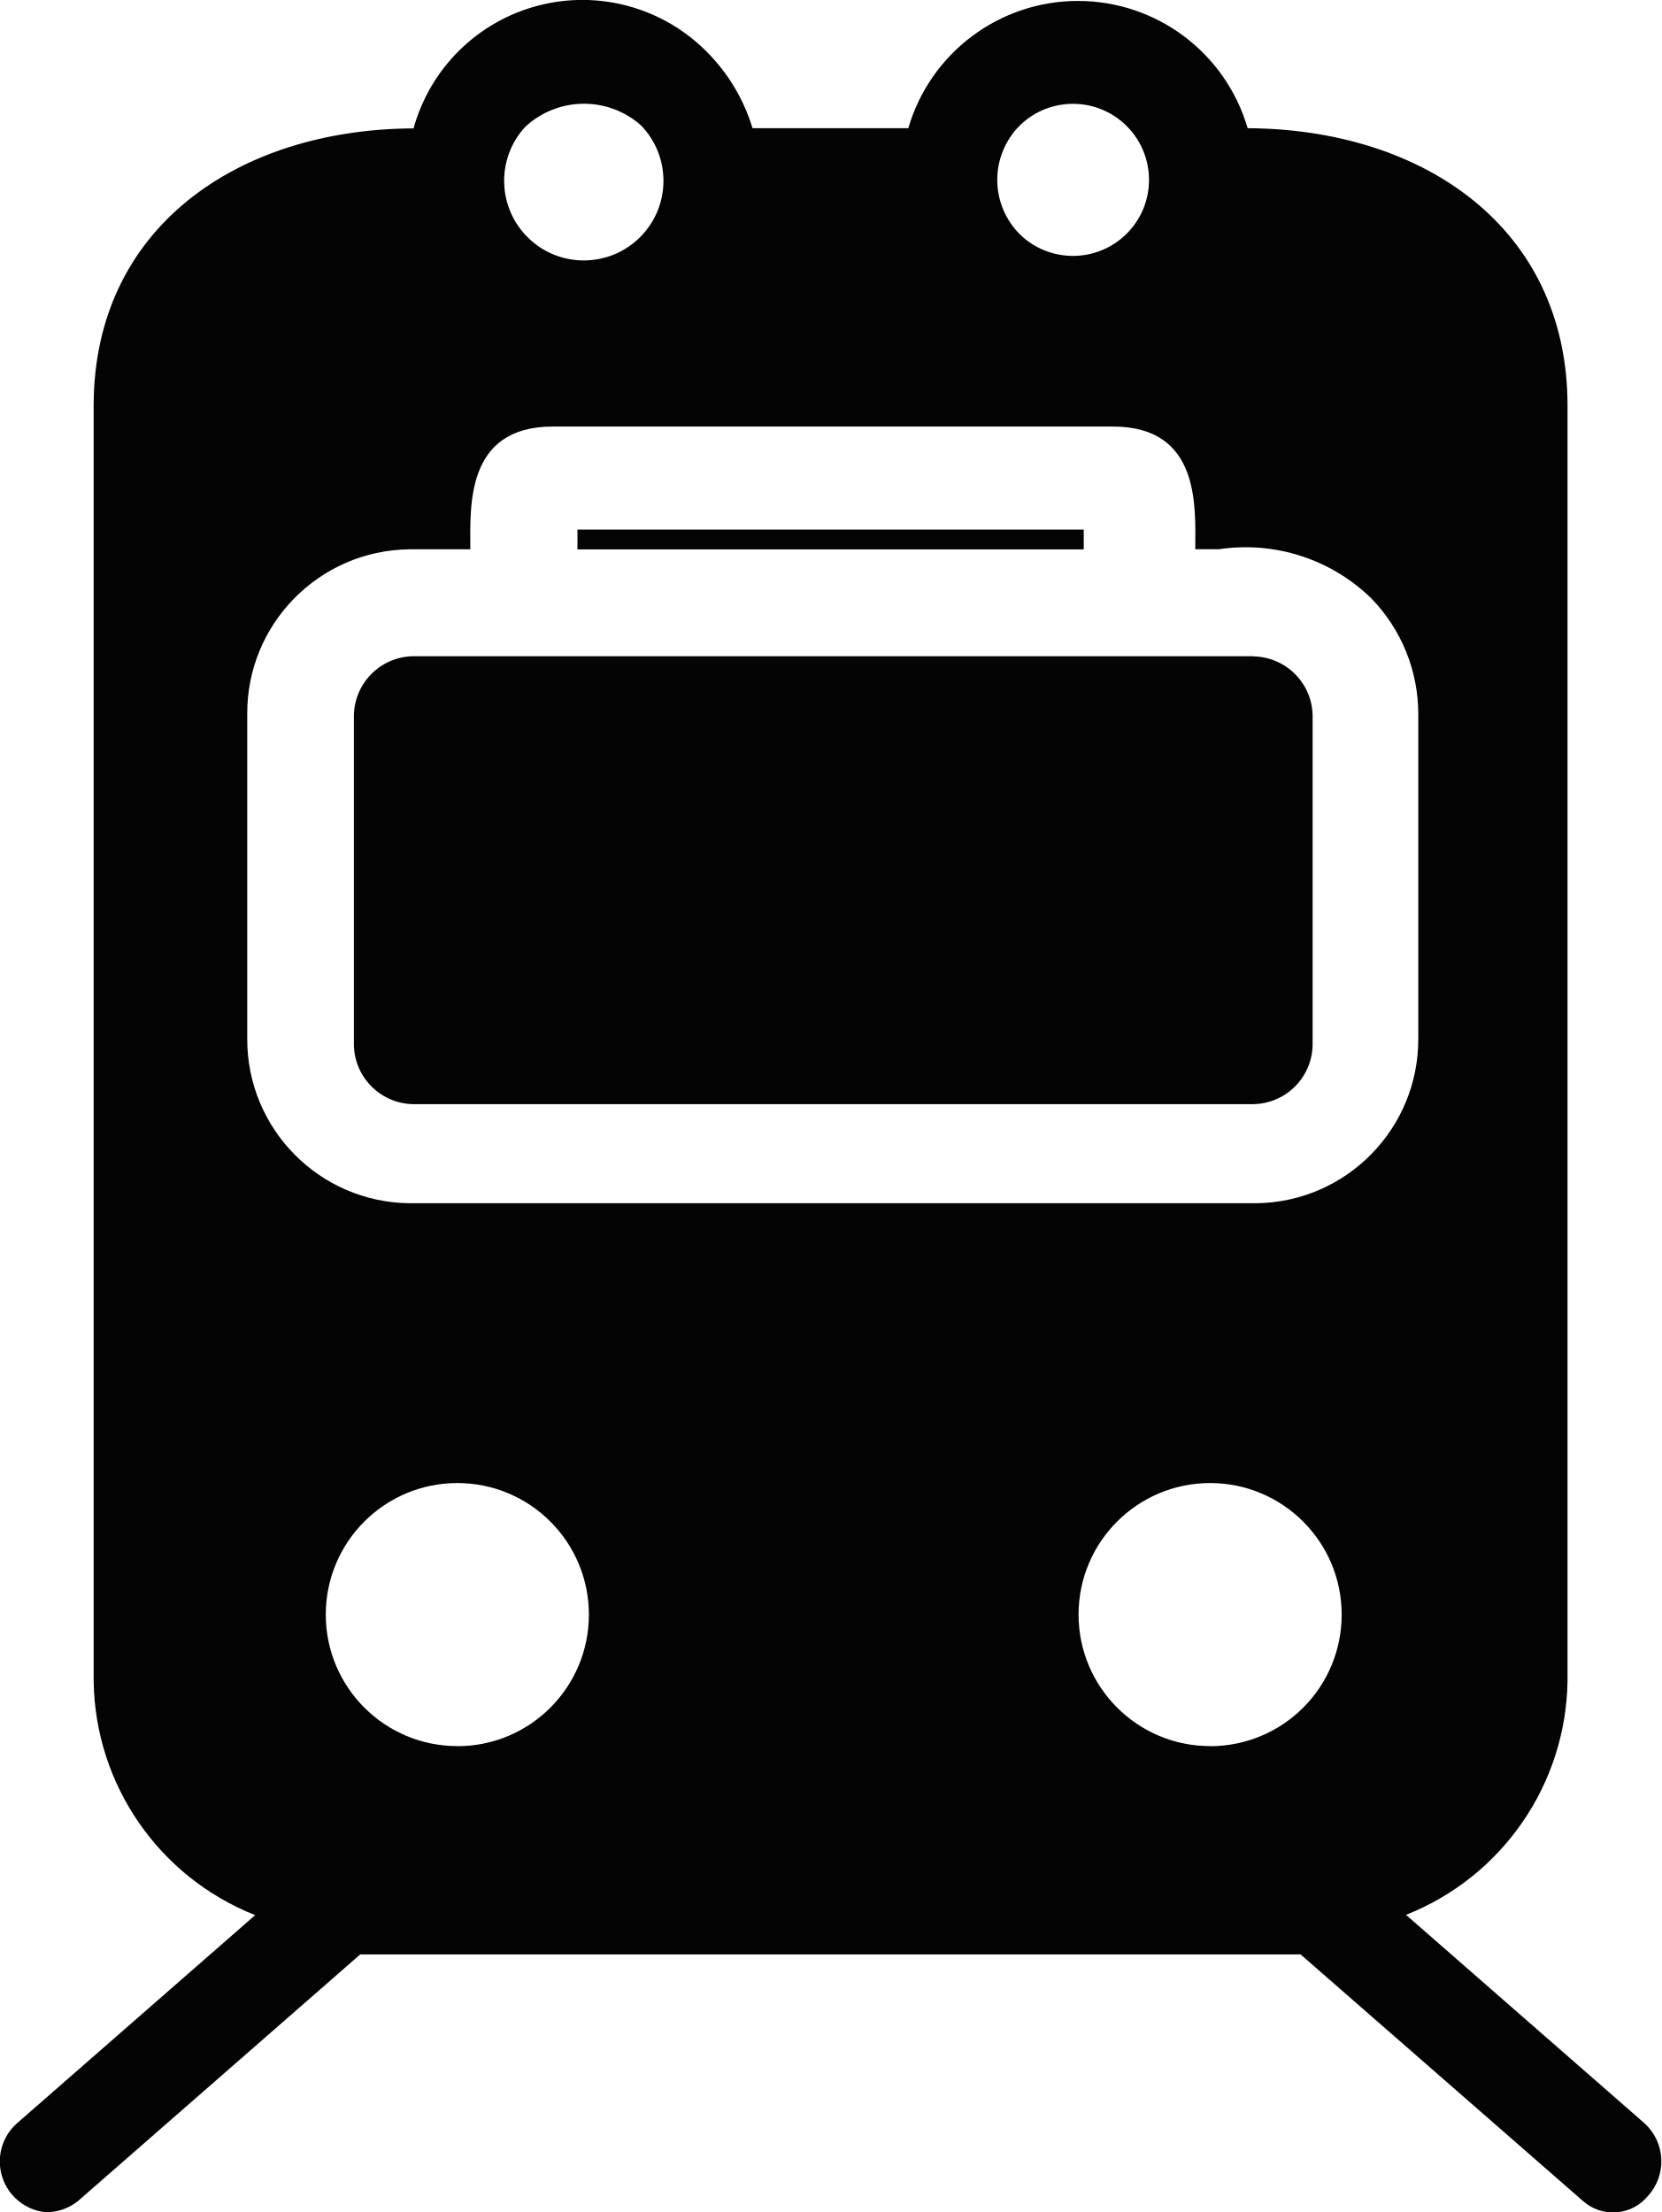
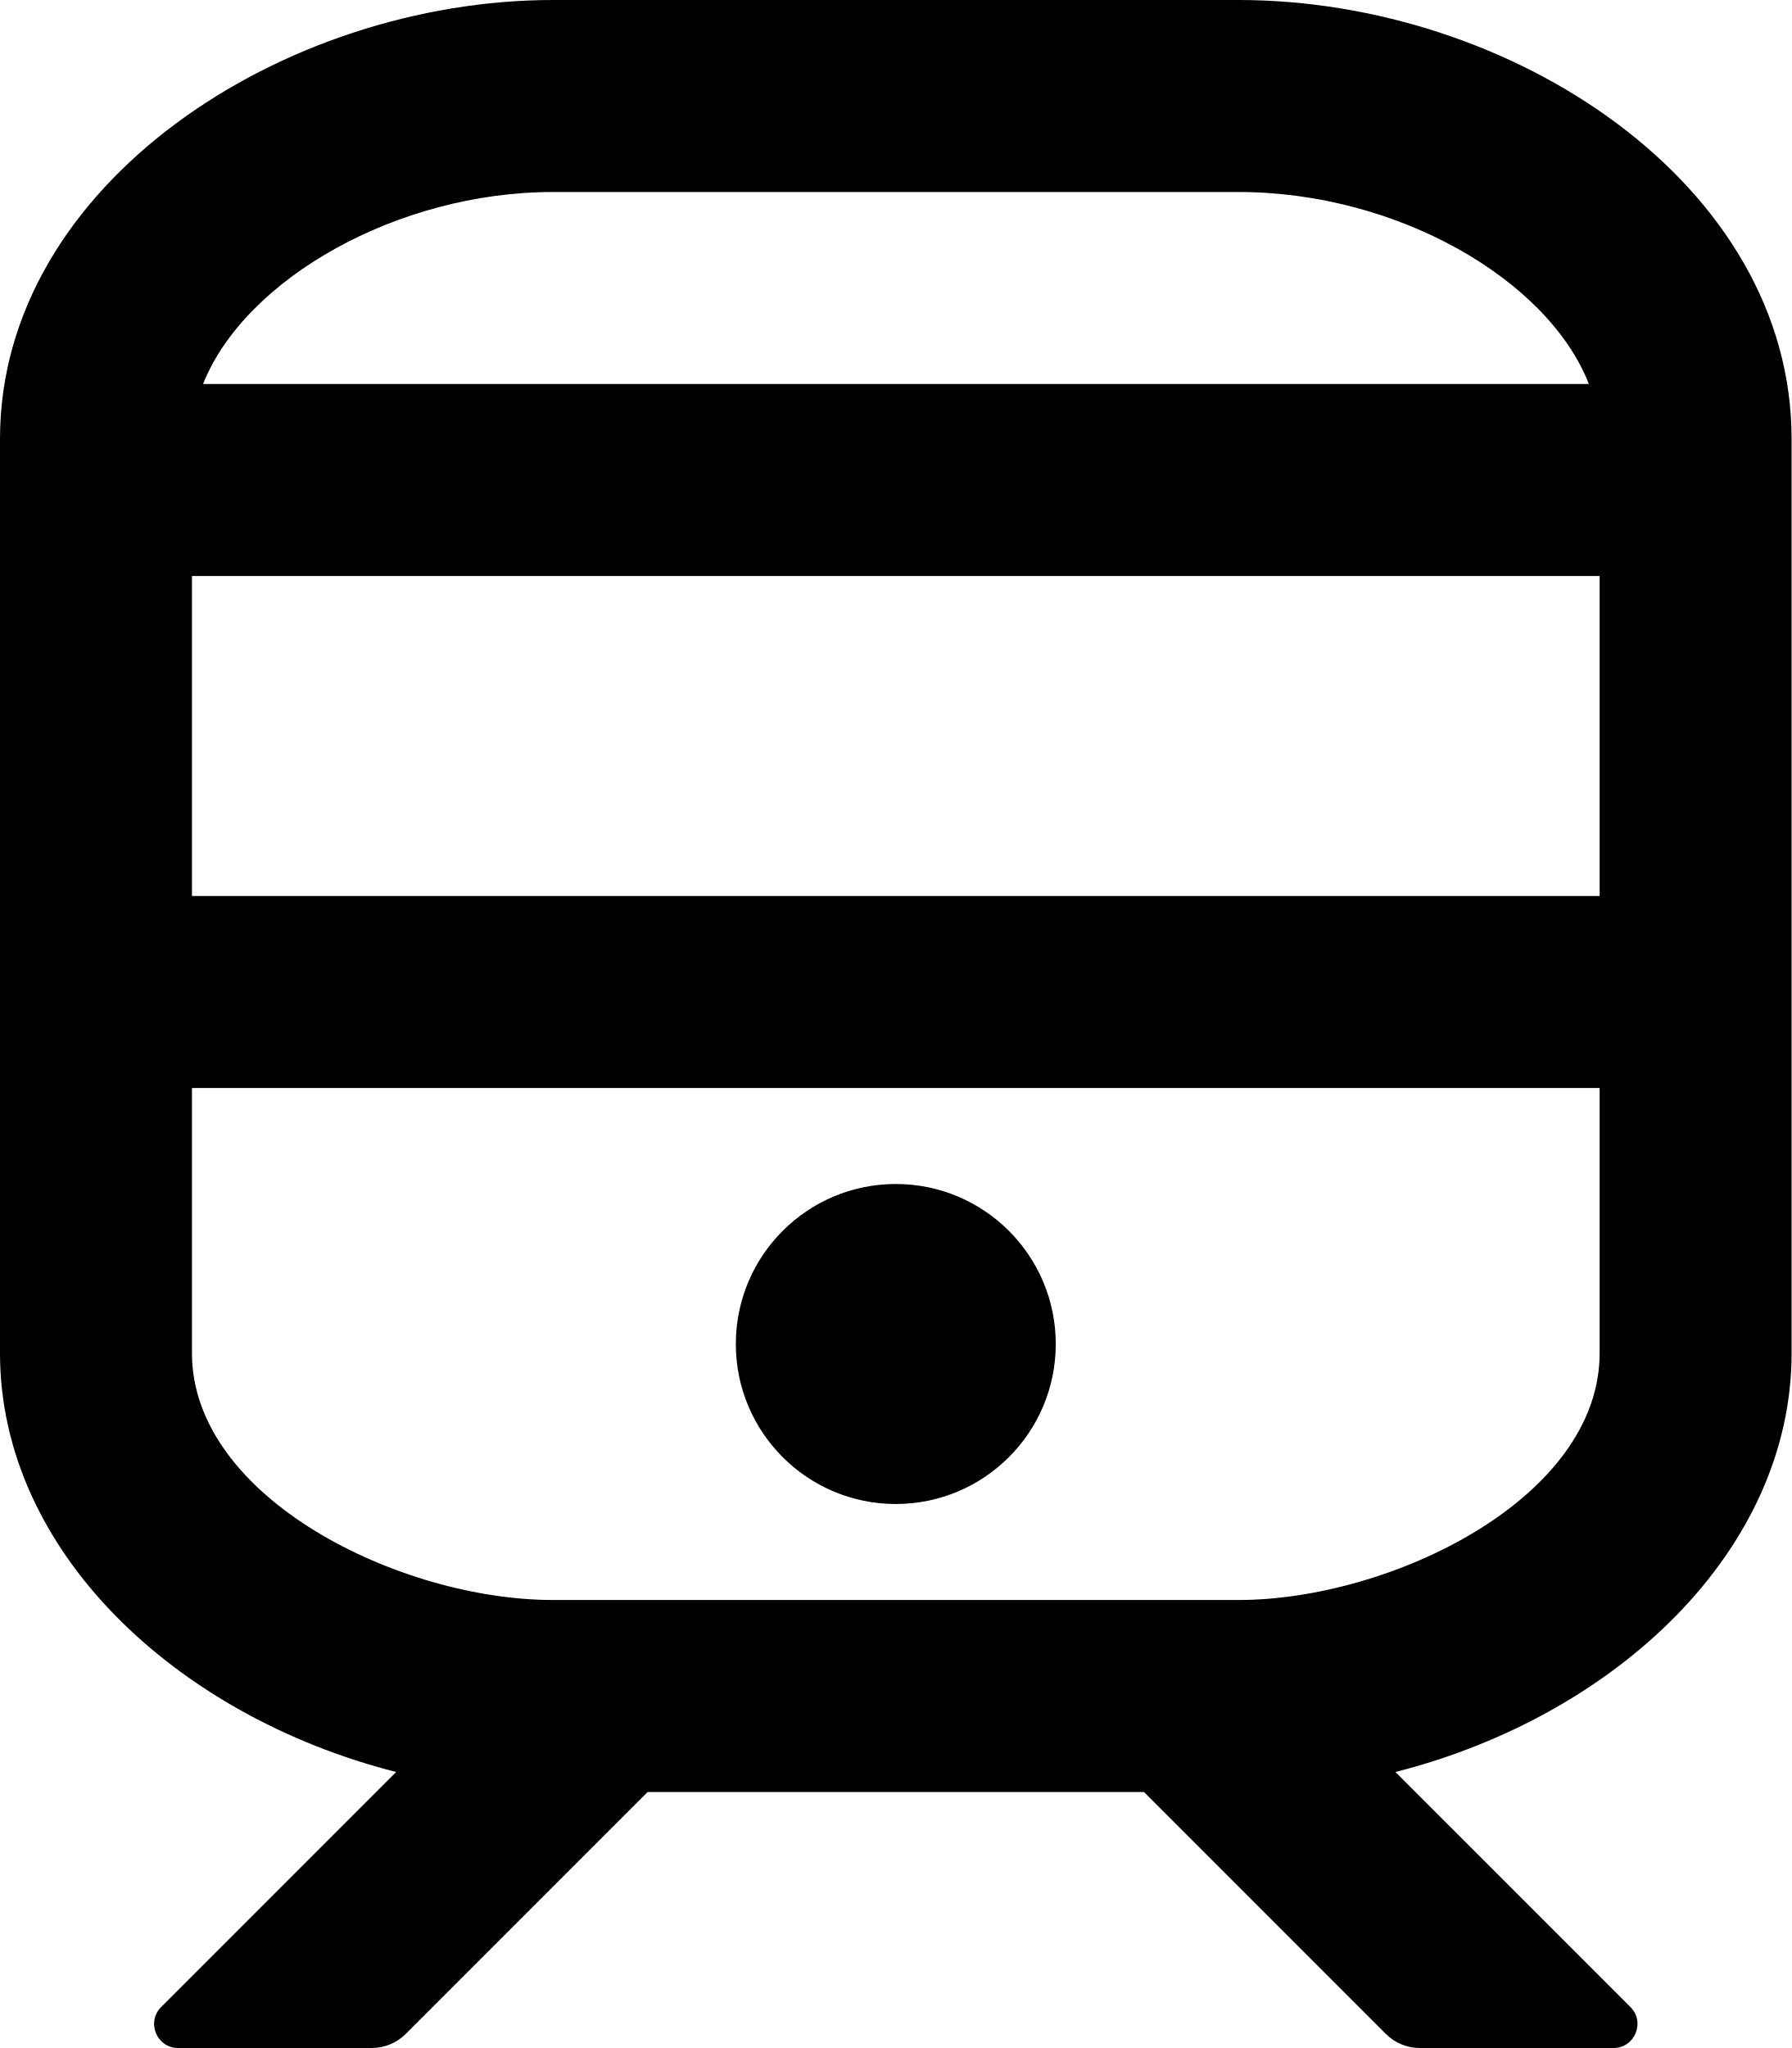
- <svg xmlns="http://www.w3.org/2000/svg" width="18.02" height="24" viewBox="0 0 18.02 24">
-   <rect width="5.492" height="0.215" transform="translate(6.264 5.746)" fill="#040405" />
-   <path d="M1623.83,537.361l-2.589-2.263a2.773,2.773,0,0,0,1.752-2.534V518.713c-.005-1.915-1.555-2.99-3.47-3a1.917,1.917,0,0,0-3.681,0h-1.69a1.984,1.984,0,0,0-.491-.824,1.9,1.9,0,0,0-3.186.826c-1.915.009-3.465,1.083-3.47,3v13.852a2.772,2.772,0,0,0,1.752,2.534l-2.589,2.263a.554.554,0,0,0,.309.96.547.547,0,0,0,.357-.12l3.063-2.677h10.2l3.065,2.677a.49.49,0,0,0,.7-.052A.558.558,0,0,0,1623.83,537.361Zm-6.775-21.681a.825.825,0,1,1,0,1.187A.834.834,0,0,1,1617.055,515.68Zm-5.37.02a.934.934,0,0,1,1.255-.02.864.864,0,1,1-1.255.02Zm-.735,17.567a1.427,1.427,0,1,1,1.427-1.427A1.427,1.427,0,0,1,1610.95,533.268Zm8.166,0a1.427,1.427,0,1,1,1.427-1.427A1.426,1.426,0,0,1,1619.116,533.268Zm.5-5.89h-9.187a1.779,1.779,0,0,1-1.758-1.785v-3.522a1.779,1.779,0,0,1,1.758-1.788h.662c0-.453-.06-1.332.894-1.332h6.076c.956,0,.894.879.894,1.331h.258a1.952,1.952,0,0,1,1.651.533,1.8,1.8,0,0,1,.51,1.257v3.522A1.779,1.779,0,0,1,1619.615,527.377Z" transform="translate(-1605.989 -514.322)" fill="#040405" />
-   <path d="M1623.78,529.218h-9.118a.653.653,0,0,0-.641.664v3.527a.654.654,0,0,0,.639.669h9.12a.654.654,0,0,0,.641-.668h0v-3.523a.653.653,0,0,0-.638-.667Z" transform="translate(-1610.182 -522.098)" fill="#040405" />
+ <svg xmlns="http://www.w3.org/2000/svg" aria-hidden="true" focusable="false" data-prefix="far" data-icon="train" class="svg-inline--fa fa-train fa-w-14" role="img" viewBox="0 0 448 512">
+   <path fill="currentColor" d="M264 336c0 22.091-17.909 40-40 40s-40-17.909-40-40 17.909-40 40-40 40 17.909 40 40zm184-226.286v228.572c0 49.194-43.705 90.629-99.059 104.713l58.758 58.758c3.78 3.78 1.103 10.243-4.243 10.243h-48.427a11.996 11.996 0 0 1-8.485-3.515L286.059 448H161.941l-60.485 60.485A12.002 12.002 0 0 1 92.971 512H44.544c-5.345 0-8.022-6.463-4.243-10.243l58.758-58.758C43.886 428.961 0 387.656 0 338.286V109.714C0 45.928 71.001 0 138.286 0h171.428C377.889 0 448 45.922 448 109.714zM48 224h352v-80H48v80zm2.774-128h346.534c-10.2-26.136-47.971-48-87.595-48H138.286c-38.862 0-77.011 21.67-87.512 48zM400 338.286V272H48v66.286C48 374.495 99.974 400 138.286 400h171.428C347.479 400 400 374.816 400 338.286z" />
</svg>
